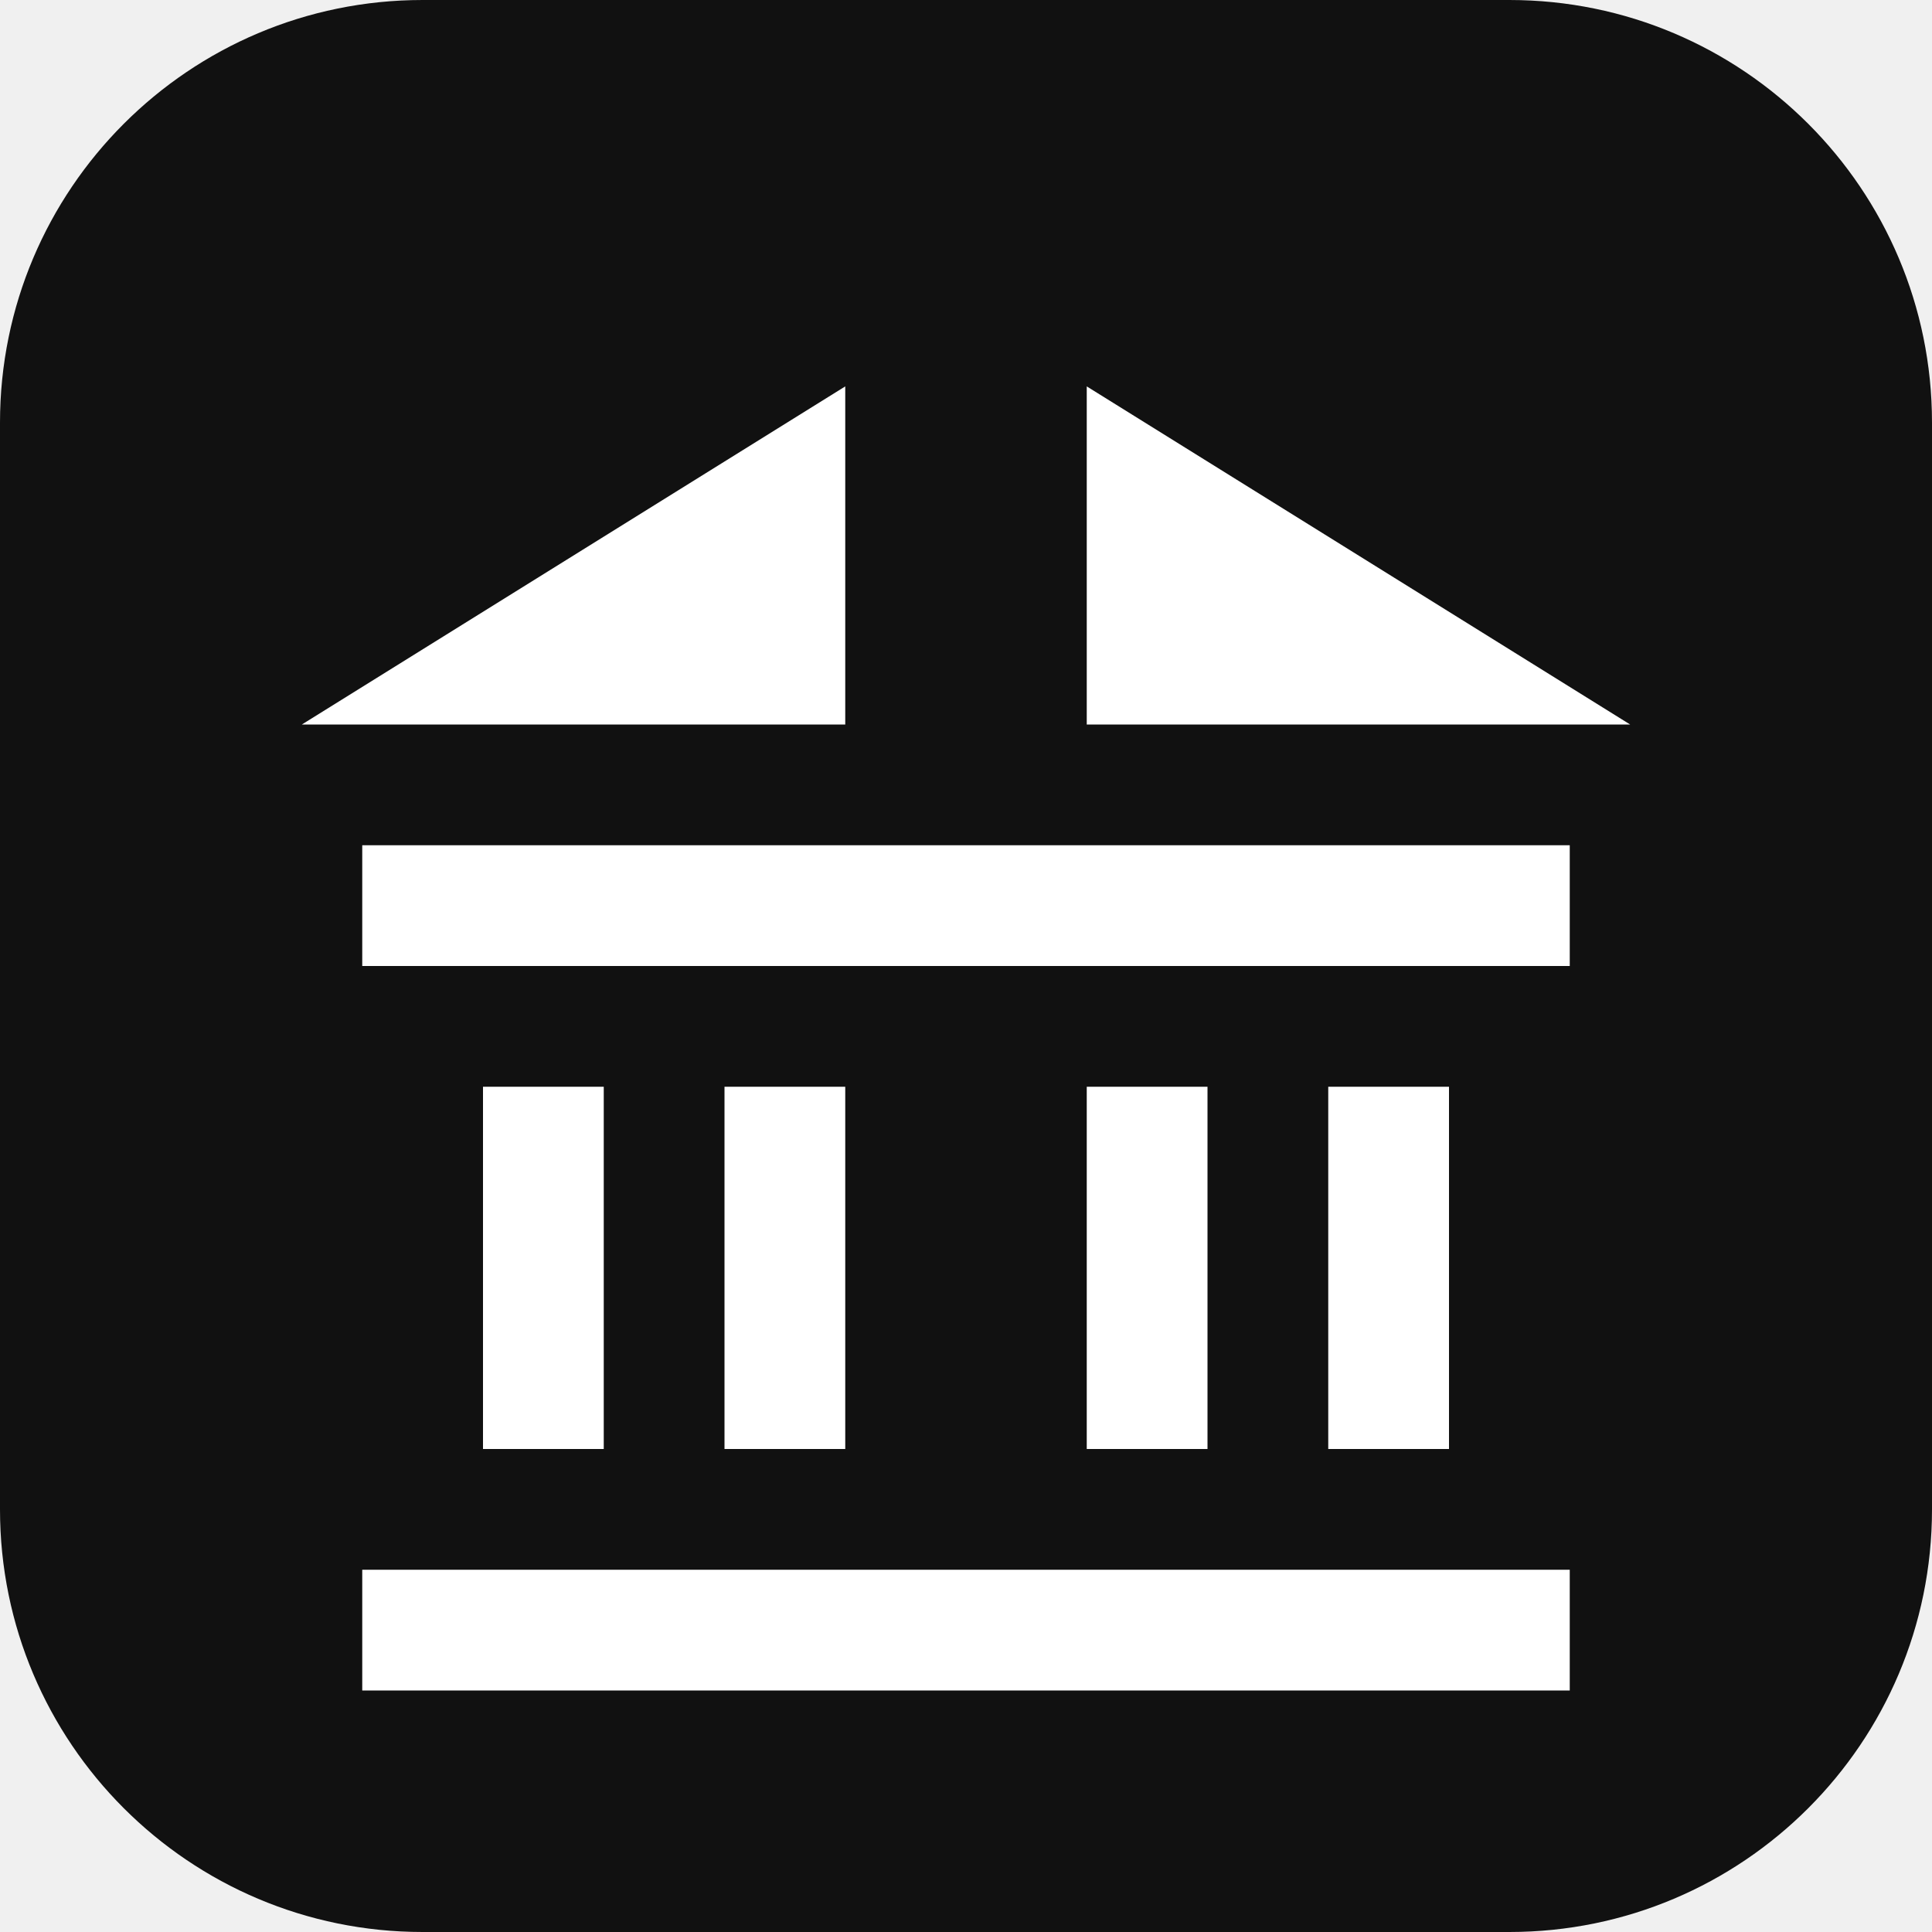
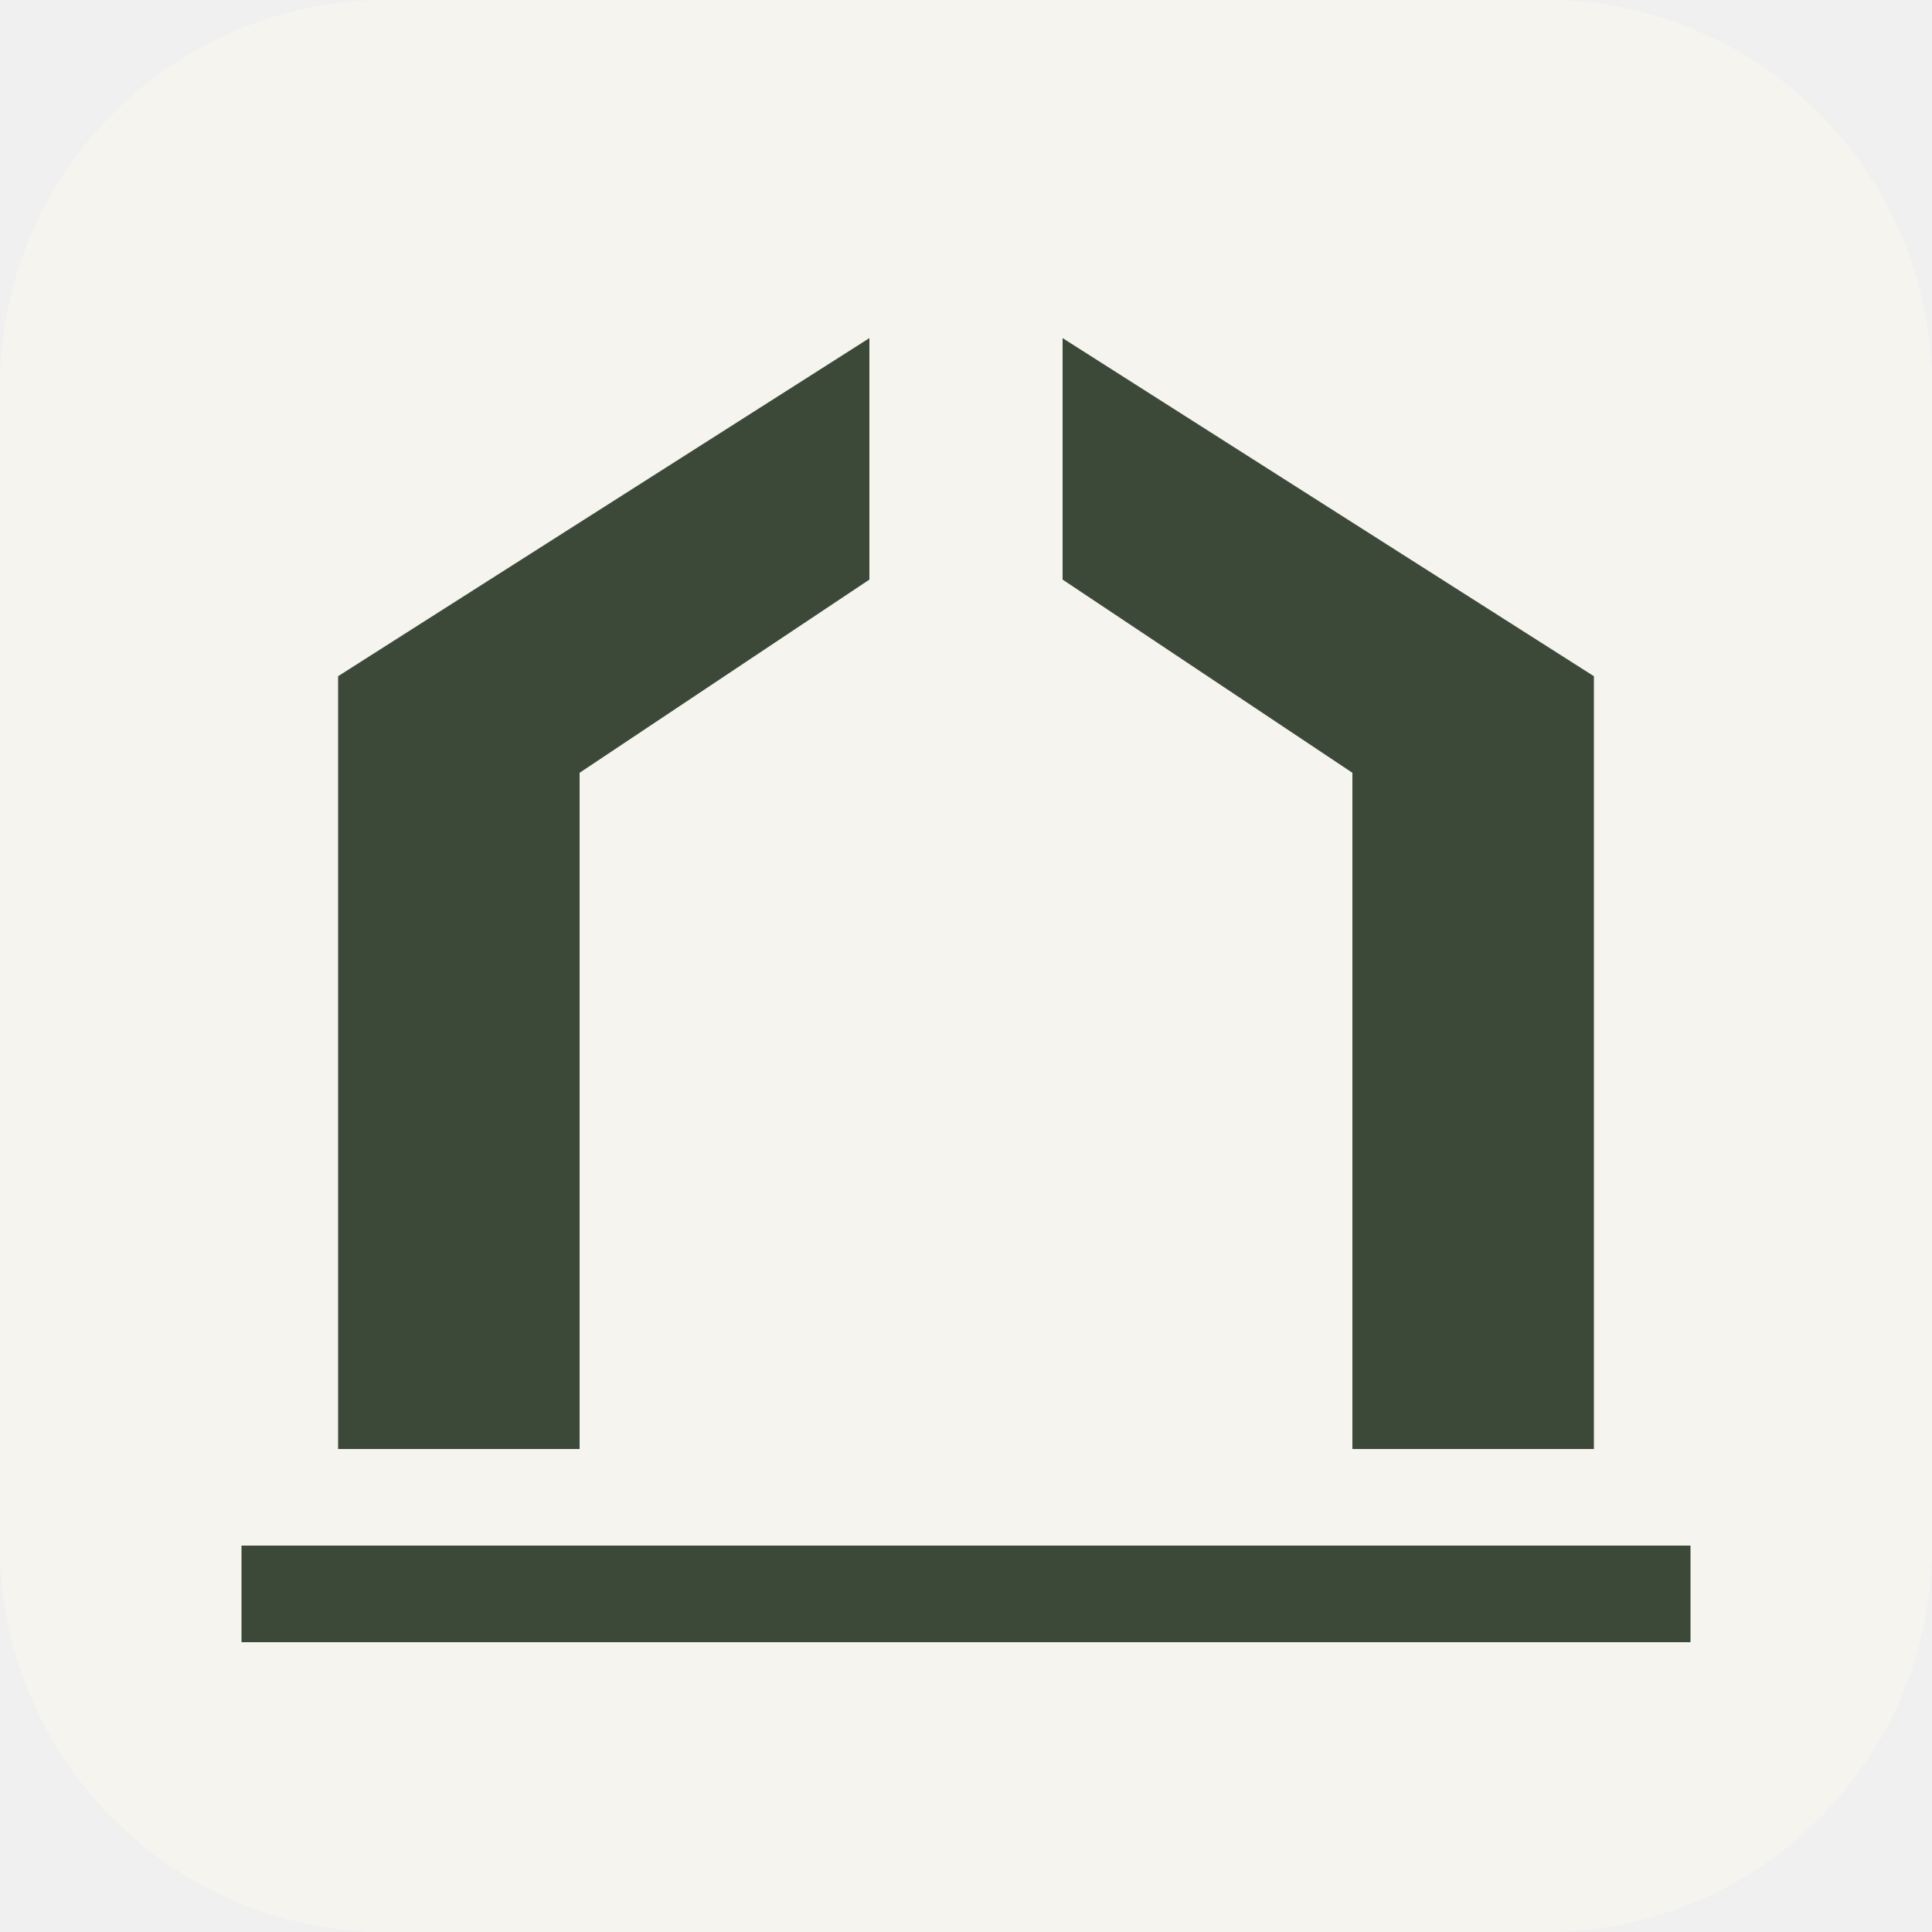
- <svg xmlns="http://www.w3.org/2000/svg" viewBox="0 0 16 16">
-   <style>.tile{fill:#111}.mark{fill:#fff}@media (prefers-color-scheme: dark){.tile{fill:#fff}.mark{fill:#111}}</style>
-   <rect class="tile" width="16" height="16" rx="3.5" />
-   <g class="mark">
-     <path d="M2.5 6H7V3.2Z" />
-     <path d="M9 3.2V6H13.5Z" />
-     <rect x="3" y="7" width="10" height="1" />
-     <rect x="4" y="9" width="1" height="3" />
-     <rect x="6" y="9" width="1" height="3" />
-     <rect x="9" y="9" width="1" height="3" />
-     <rect x="11" y="9" width="1" height="3" />
-     <rect x="3" y="13" width="10" height="1" />
-   </g>
+ <svg xmlns="http://www.w3.org/2000/svg" viewBox="0 0 40 40">
+   <style>.tile{fill:#f5f4ef}.mark{fill:#3c4939}@media(prefers-color-scheme:dark){.tile{fill:#242b25}.mark{fill:#d3ddc5}}</style>
+   <rect class="tile" width="40" height="40" rx="8" />
+   <path class="mark" transform="translate(4 3)" d="M3 11 14 4v5l-6 4v14H3ZM29 11 18 4v5l6 4v14h5ZM1 29h30v2H1Z" />
</svg>
